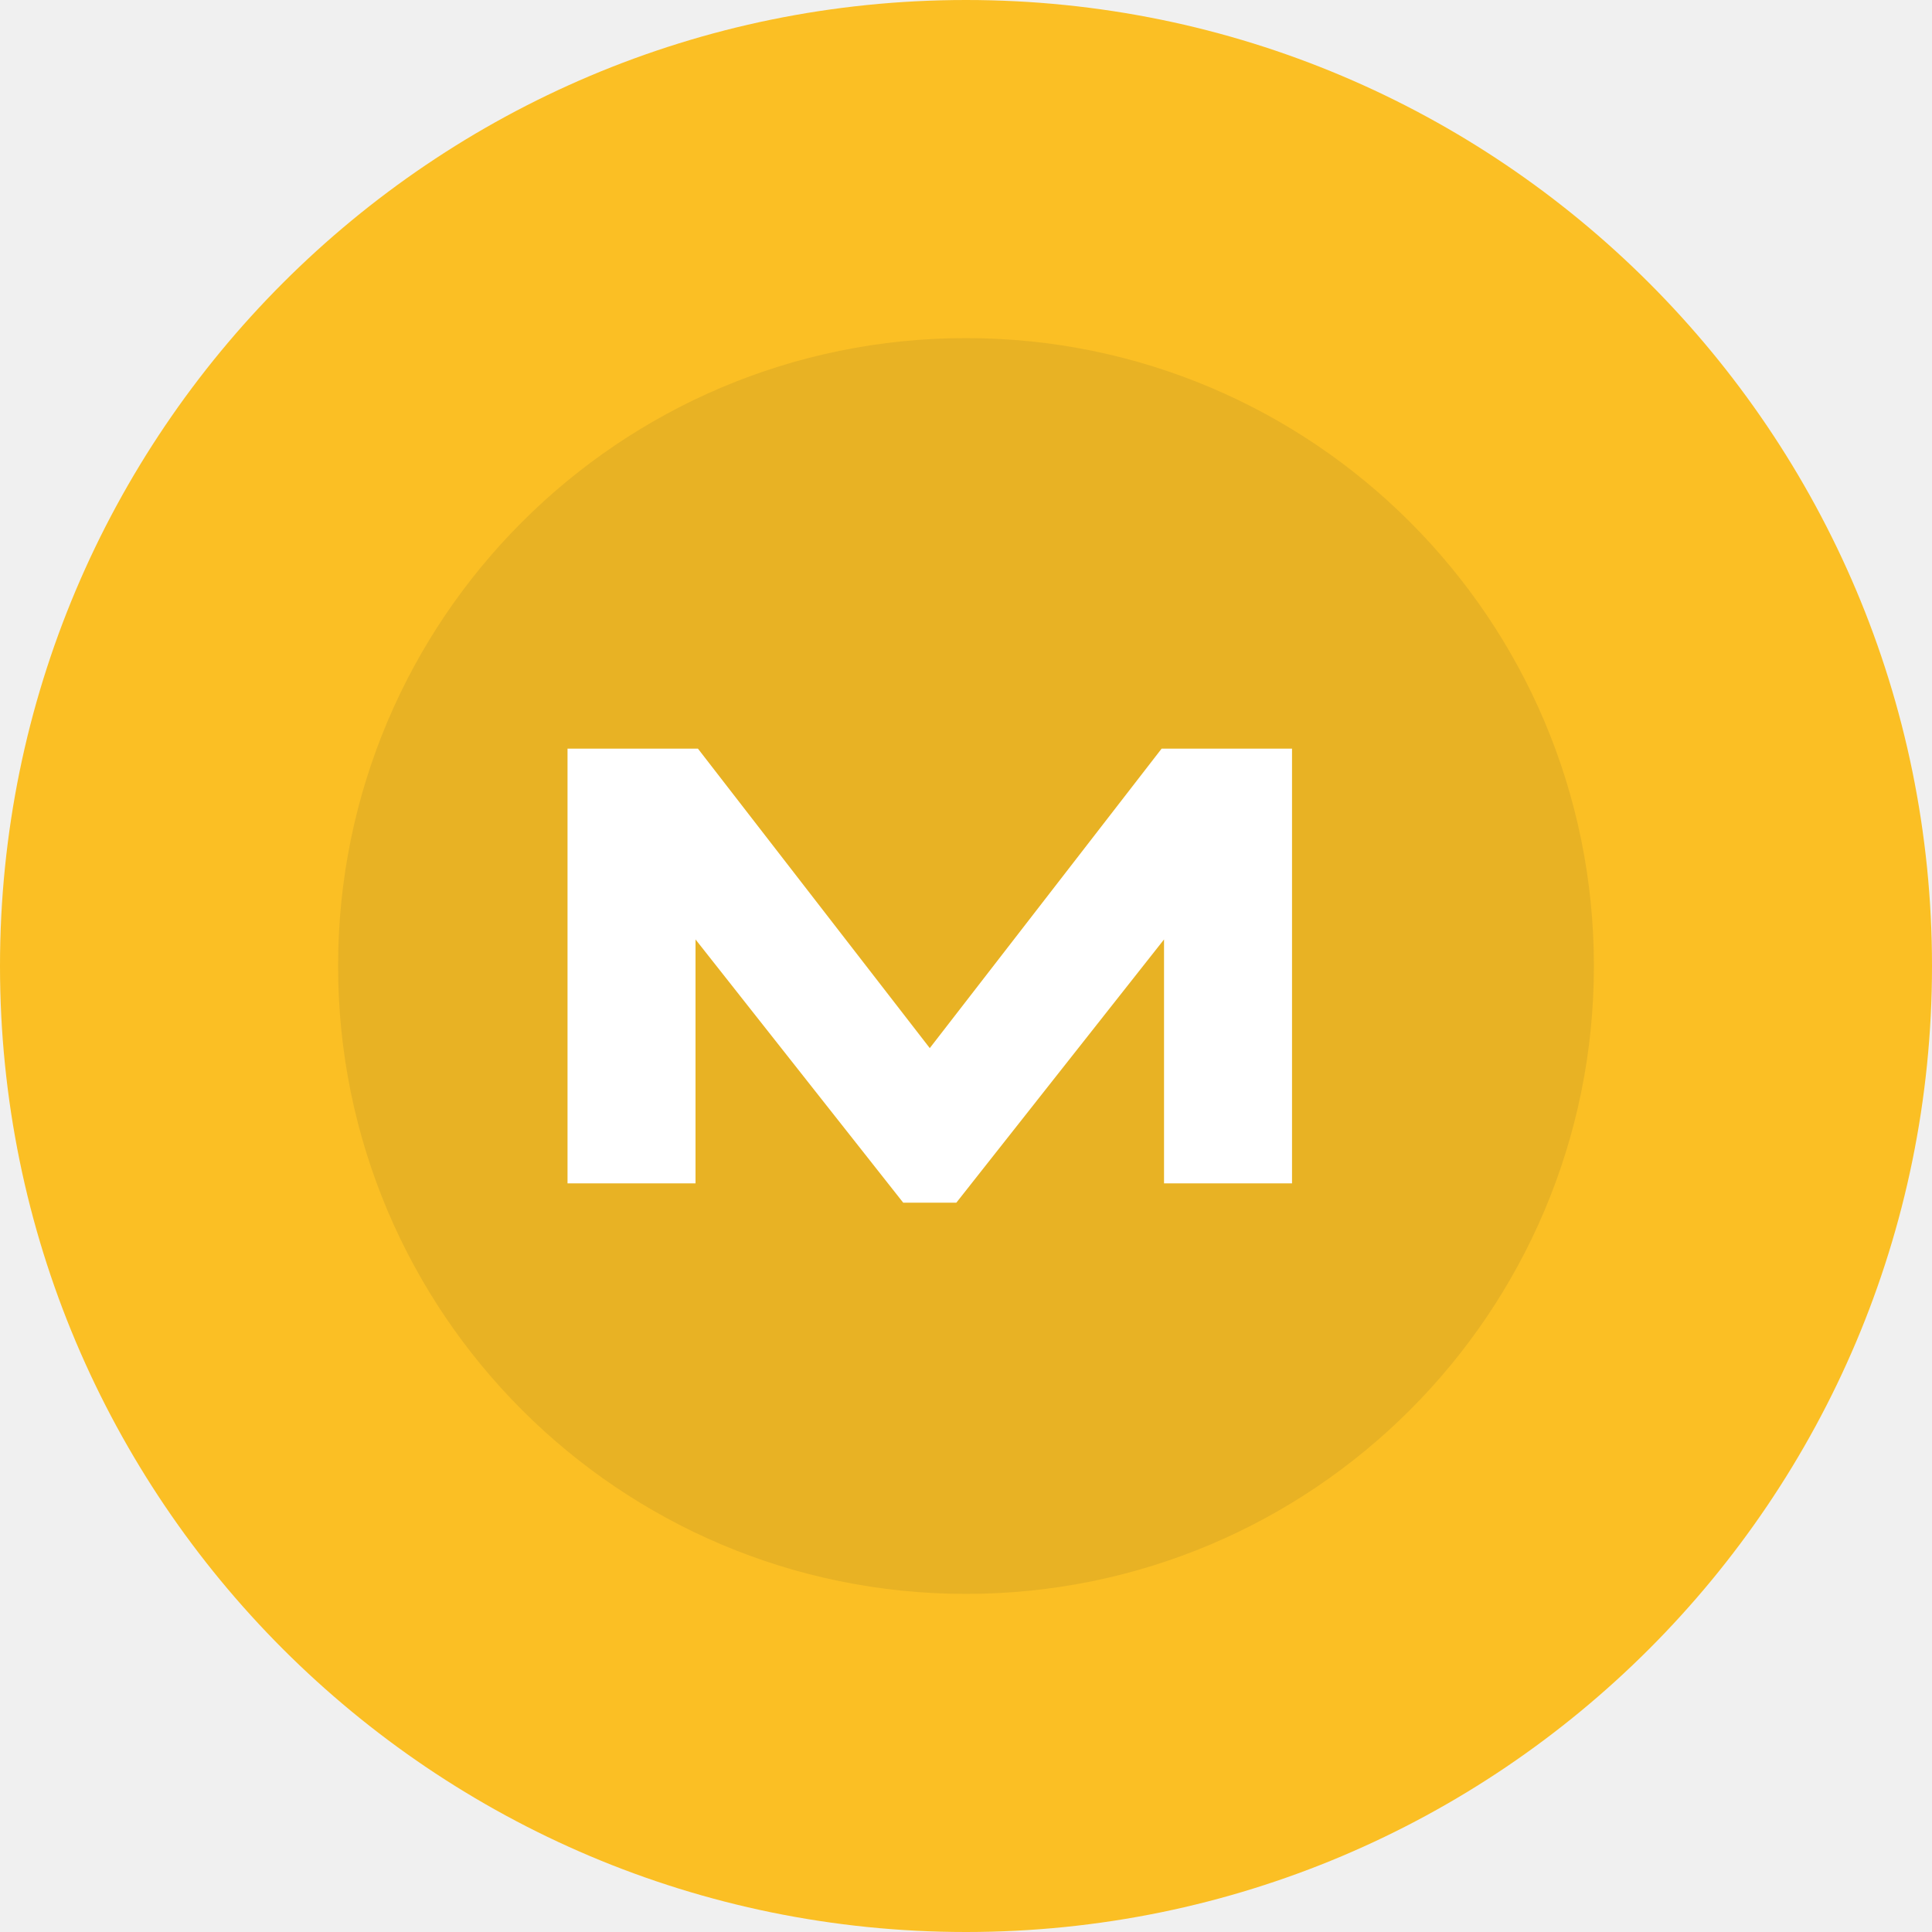
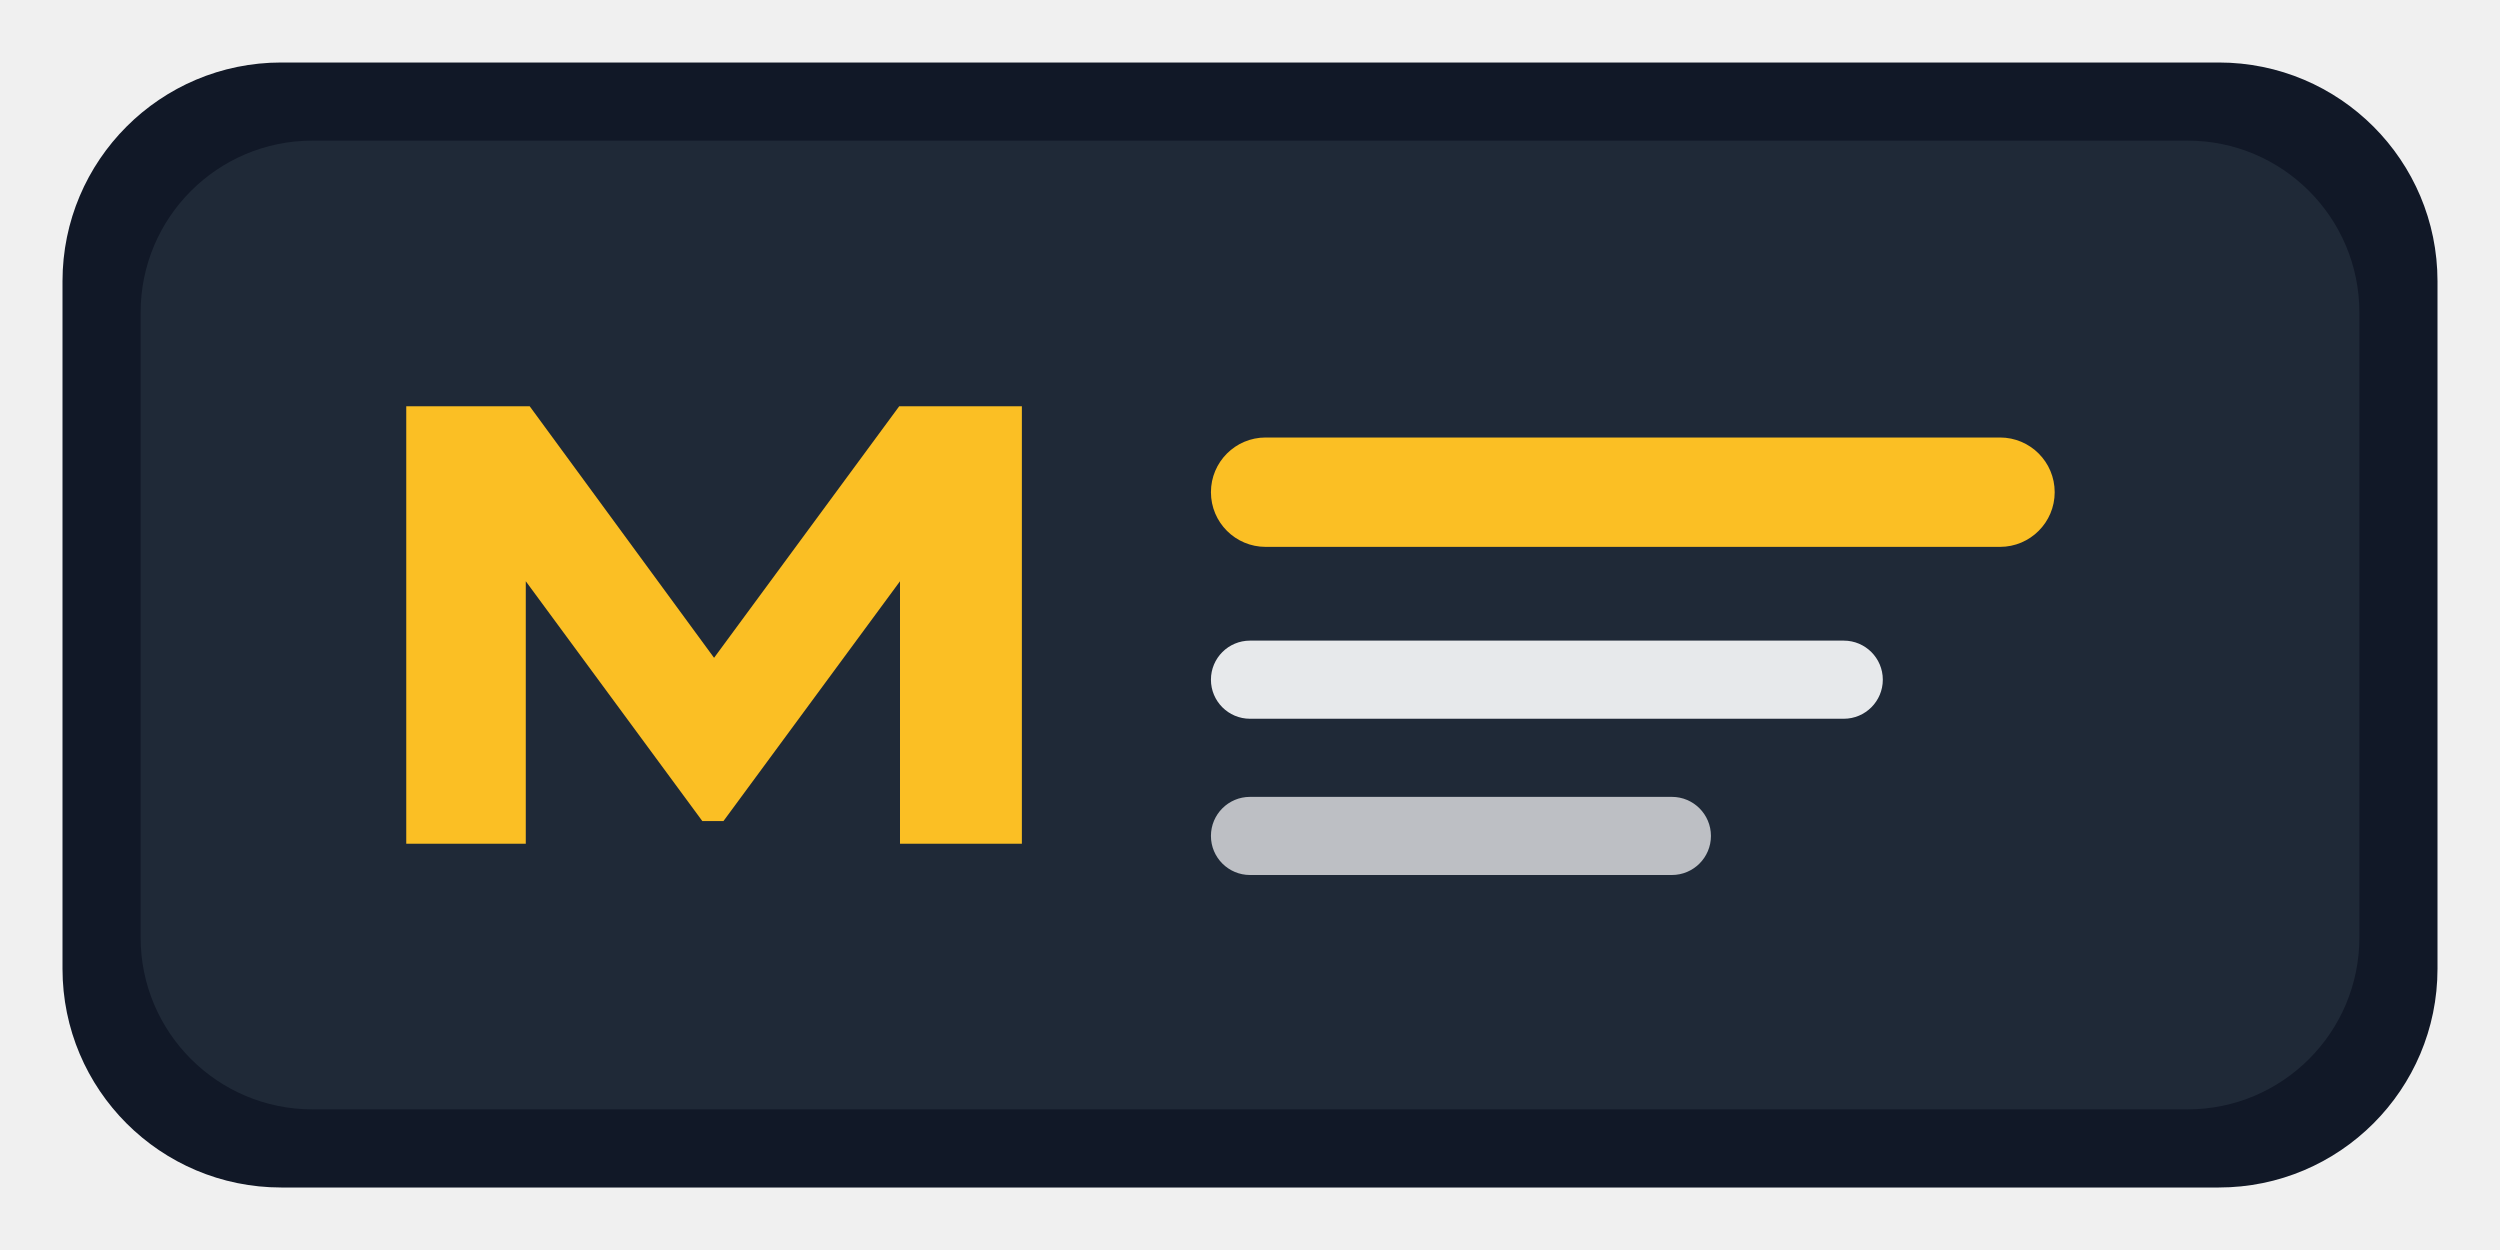
- <svg xmlns="http://www.w3.org/2000/svg" width="160" height="160" viewBox="0 0 160 160" fill="none">
-   <rect width="160" height="160" rx="80" fill="#FBBF24" />
-   <circle cx="80" cy="80" r="52" fill="#111827" opacity="0.08" />
-   <path d="M47 98V62H57.8L77 86.8L96.2 62H107V98H96.4V77.8L79.2 99.6H74.8L57.6 77.8V98H47Z" fill="#FFFFFF" />
+ <svg xmlns="http://www.w3.org/2000/svg" width="320" height="160" viewBox="0 0 320 160" fill="none">
+   <rect x="8" y="8" width="304" height="144" rx="28" fill="#111827" />
+   <rect x="18" y="18" width="284" height="124" rx="22" fill="#1F2937" />
+   <path d="M52 108V52H67.8L91.4 84.2L115.1 52H130.8V108H115.2V74.4L92.6 105.1H89.9L67.3 74.4V108H52Z" fill="#FBBF24" />
+   <rect x="155" y="56" width="108" height="14" rx="7" fill="#FBBF24" />
+   <rect x="155" y="82" width="86" height="10" rx="5" fill="#F9FAFB" opacity="0.92" />
+   <rect x="155" y="102" width="64" height="10" rx="5" fill="#F9FAFB" opacity="0.72" />
</svg>
